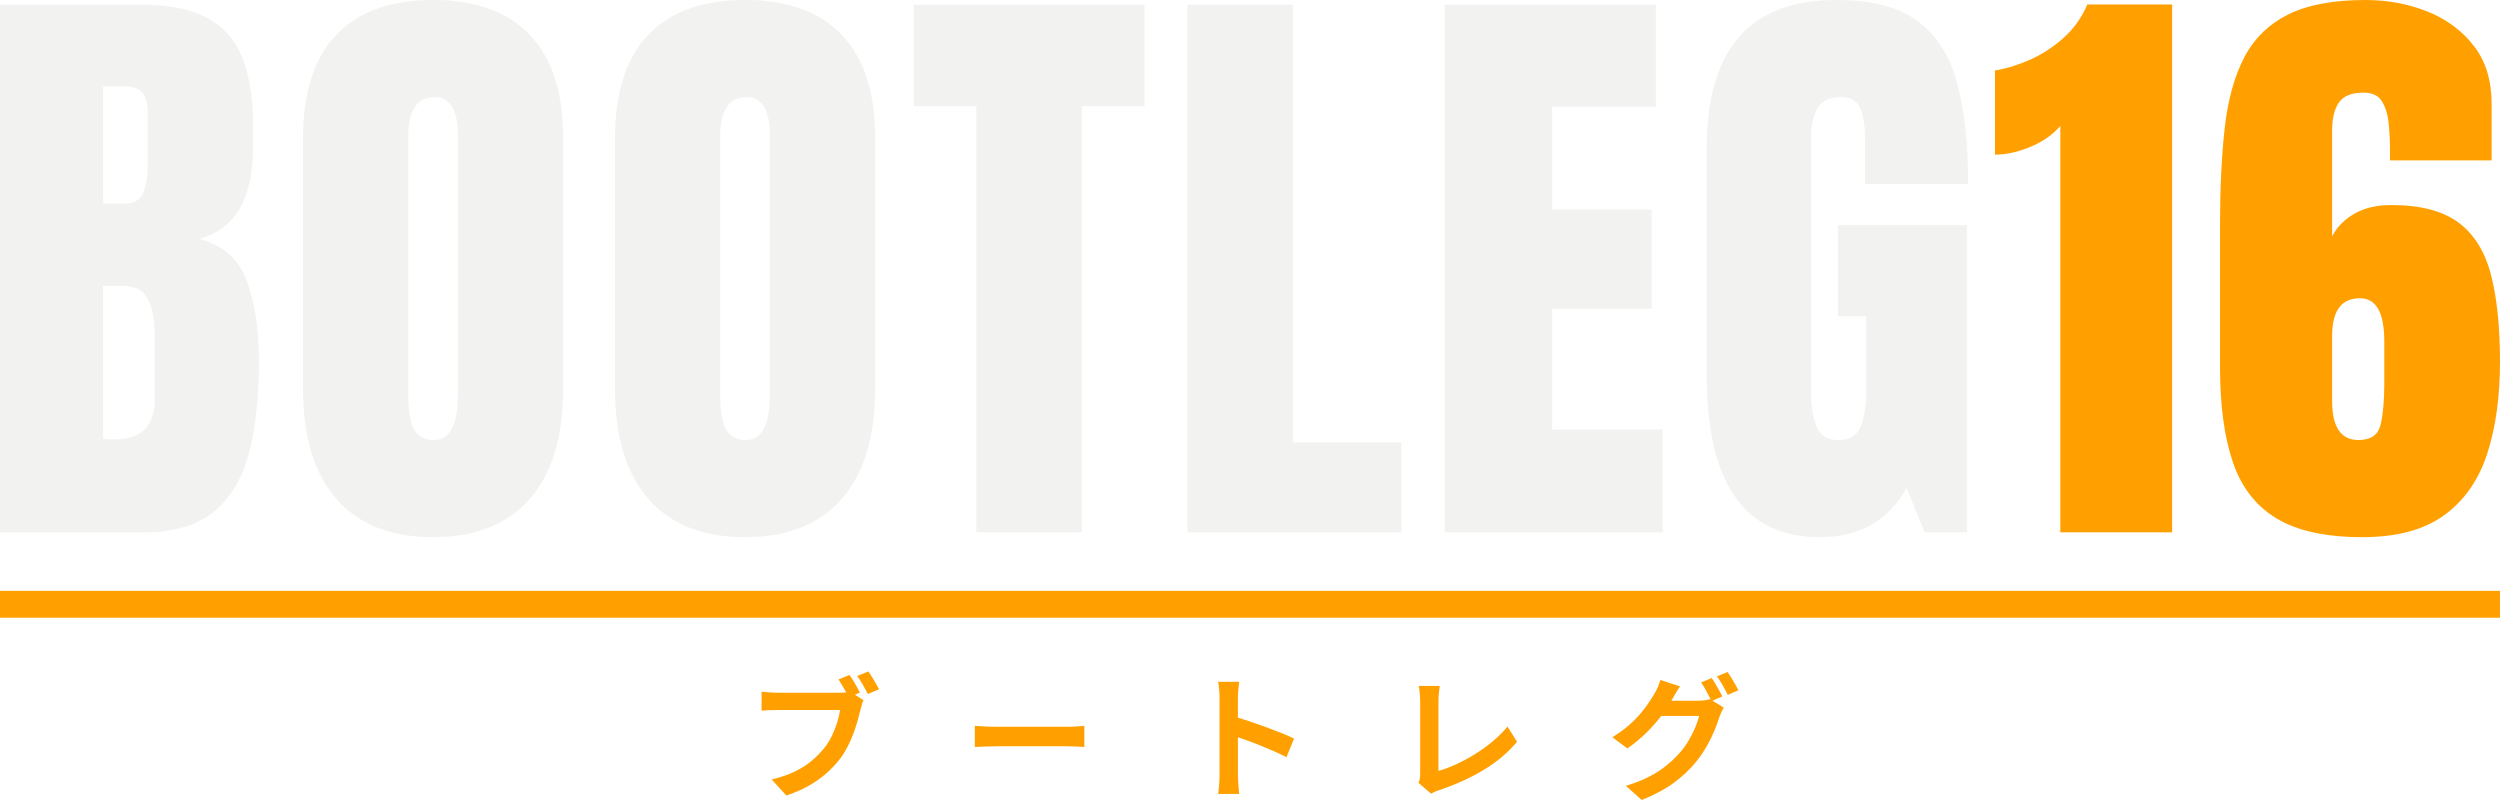
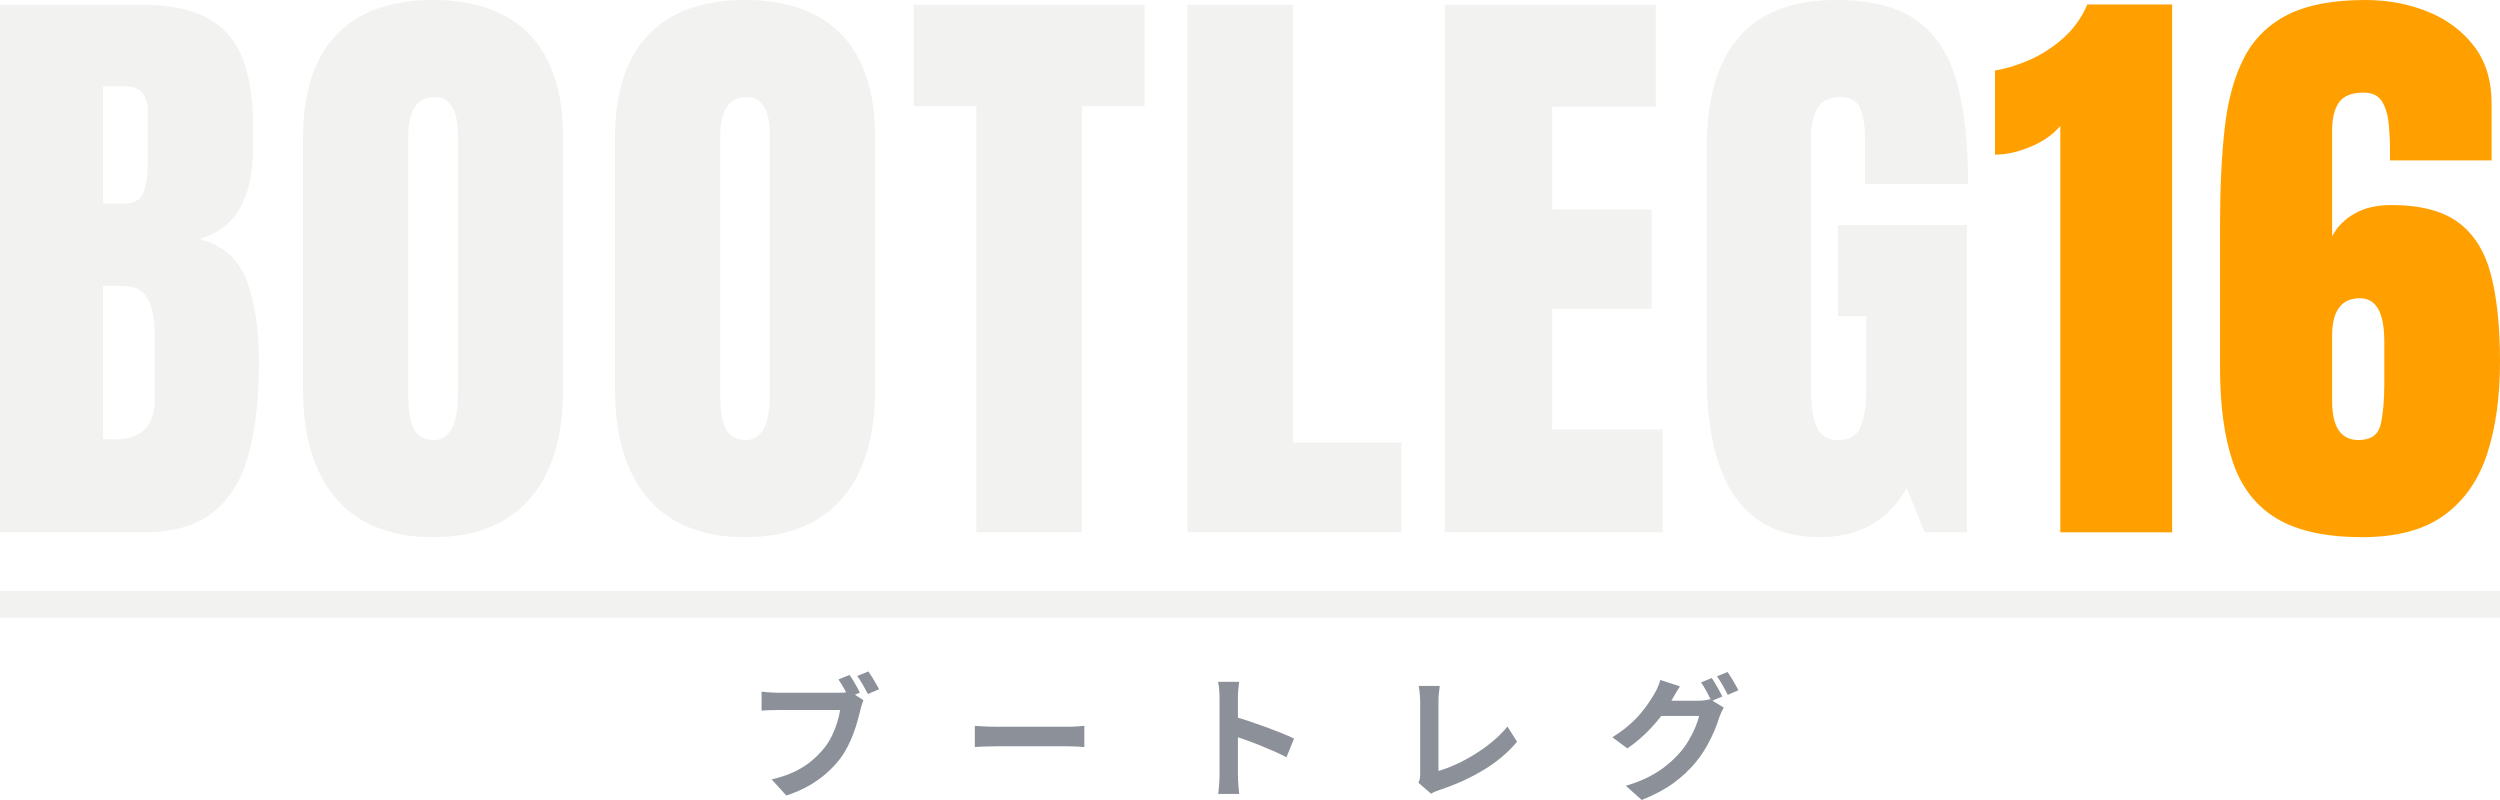
<svg xmlns="http://www.w3.org/2000/svg" viewBox="0 0 744.661 238.287" width="744.661" height="238.287">
  <path fill="#f2f2f0" d="M0.0 158.571V1.429H42.589Q59.732 1.429 67.545 9.777Q75.357 18.125 75.357 37.321V44.196Q75.357 55.268 71.384 62.143Q67.411 69.018 59.286 71.161Q69.911 73.839 73.527 83.705Q77.143 93.571 77.143 107.768Q77.143 123.036 74.286 134.464Q71.429 145.893 63.929 152.232Q56.429 158.571 42.589 158.571ZM30.714 60.625H37.143Q41.518 60.625 42.768 57.232Q44.018 53.839 44.018 49.107V33.304Q44.018 25.714 37.321 25.714H30.714ZM33.839 130.893Q46.071 130.893 46.071 119.286V99.643Q46.071 92.946 44.062 89.063Q42.054 85.179 36.518 85.179H30.714V130.714Q32.679 130.893 33.839 130.893ZM129.0 160.0Q110.161 160.0 100.205 148.616Q90.25 137.232 90.25 115.714V41.071Q90.25 20.893 100.116 10.446Q109.982 0.0 129.0 0.0Q148.018 0.0 157.884 10.446Q167.75 20.893 167.75 41.071V115.714Q167.75 137.232 157.795 148.616Q147.839 160.0 129.0 160.0ZM129.268 131.071Q136.411 131.071 136.411 117.232V40.536Q136.411 28.929 129.446 28.929Q121.589 28.929 121.589 40.804V117.411Q121.589 124.732 123.375 127.902Q125.161 131.071 129.268 131.071ZM221.929 160.0Q203.089 160.0 193.134 148.616Q183.179 137.232 183.179 115.714V41.071Q183.179 20.893 193.045 10.446Q202.911 0.0 221.929 0.0Q240.946 0.0 250.812 10.446Q260.679 20.893 260.679 41.071V115.714Q260.679 137.232 250.723 148.616Q240.768 160.0 221.929 160.0ZM222.196 131.071Q229.339 131.071 229.339 117.232V40.536Q229.339 28.929 222.375 28.929Q214.518 28.929 214.518 40.804V117.411Q214.518 124.732 216.304 127.902Q218.089 131.071 222.196 131.071ZM290.839 158.571V31.607H272.179V1.429H340.929V31.607H322.268V158.571ZM353.679 158.571V1.429H385.107V131.786H417.429V158.571ZM430.357 158.571V1.429H493.214V31.786H462.321V62.411H491.964V91.964H462.321V127.946H495.268V158.571ZM542.036 160.0Q508.375 160.0 508.375 111.786V44.018Q508.375 0.0 546.946 0.0Q562.839 0.0 571.321 6.384Q579.804 12.768 583.018 25.0Q586.232 37.232 586.232 54.821H555.518V40.893Q555.518 35.804 554.134 32.366Q552.75 28.929 548.375 28.929Q542.929 28.929 541.188 32.589Q539.446 36.25 539.446 40.625V116.786Q539.446 123.125 541.098 127.098Q542.75 131.071 547.571 131.071Q552.571 131.071 554.223 127.098Q555.875 123.125 555.875 116.607V94.196H547.482V67.054H585.875V158.571H573.286L567.929 145.357Q559.714 160.0 542.036 160.0Z" />
  <path fill="#ffa000" d="M613.696 158.571V37.5Q610.482 41.339 604.857 43.705Q599.232 46.071 594.232 46.071V20.982Q598.964 20.268 604.411 17.902Q609.857 15.536 614.545 11.384Q619.232 7.232 621.732 1.339H647.0V158.571ZM703.679 160.0Q687.339 160.0 678.098 154.42Q668.857 148.839 665.062 137.589Q661.268 126.339 661.268 109.554V67.054Q661.268 50.714 662.652 38.214Q664.036 25.714 668.411 17.232Q672.786 8.75 681.446 4.375Q690.107 0.0 704.571 0.0Q714.482 0.0 723.054 3.438Q731.625 6.875 736.893 13.705Q742.161 20.536 742.161 30.804V47.768H711.893V44.554Q711.893 40.625 711.491 36.696Q711.089 32.768 709.482 30.179Q707.875 27.589 704.036 27.589Q698.768 27.589 696.714 30.491Q694.661 33.393 694.661 38.839V70.357Q696.893 66.161 701.357 63.616Q705.821 61.071 712.25 61.071Q725.286 61.071 732.295 66.295Q739.304 71.518 741.982 81.875Q744.661 92.232 744.661 107.768Q744.661 123.482 740.821 135.223Q736.982 146.964 728.009 153.482Q719.036 160.0 703.679 160.0ZM702.518 131.071Q708.054 131.071 709.125 126.384Q710.196 121.696 710.196 114.375V101.696Q710.196 88.839 702.964 88.839Q694.661 88.839 694.661 100V119.464Q694.661 131.071 702.518 131.071Z" />
-   <rect fill="#ffa000" x="0" y="176" width="744.661" height="8" />
-   <path fill="#ffa000" d="M253.056 201.031Q253.59 201.787 254.163 202.747Q254.736 203.707 255.258 204.64Q255.78 205.574 256.127 206.311L252.791 207.714Q252.391 206.882 251.889 205.96Q251.387 205.038 250.845 204.11Q250.303 203.181 249.761 202.385ZM258.65 200.0Q259.161 200.725 259.761 201.692Q260.361 202.658 260.919 203.623Q261.476 204.587 261.854 205.302L258.519 206.727Q257.87 205.487 257.012 203.963Q256.155 202.438 255.324 201.354ZM257.197 208.566Q256.921 209.127 256.705 209.904Q256.489 210.682 256.316 211.335Q255.973 212.797 255.464 214.625Q254.956 216.454 254.227 218.42Q253.498 220.386 252.522 222.309Q251.547 224.231 250.302 225.912Q248.493 228.286 246.108 230.377Q243.723 232.469 240.756 234.134Q237.788 235.798 234.216 236.958L229.859 232.17Q233.847 231.224 236.745 229.815Q239.643 228.406 241.776 226.609Q243.909 224.811 245.535 222.79Q246.868 221.11 247.814 219.141Q248.76 217.172 249.373 215.19Q249.986 213.207 250.235 211.493Q249.643 211.493 248.251 211.493Q246.859 211.493 245.009 211.493Q243.159 211.493 241.137 211.493Q239.114 211.493 237.226 211.493Q235.339 211.493 233.844 211.493Q232.348 211.493 231.605 211.493Q230.231 211.493 228.934 211.544Q227.636 211.595 226.845 211.667V206.014Q227.459 206.086 228.313 206.161Q229.168 206.237 230.071 206.288Q230.974 206.339 231.614 206.339Q232.246 206.339 233.444 206.339Q234.641 206.339 236.189 206.339Q237.737 206.339 239.445 206.339Q241.152 206.339 242.84 206.339Q244.527 206.339 246.009 206.339Q247.49 206.339 248.574 206.339Q249.658 206.339 250.125 206.339Q250.726 206.339 251.594 206.288Q252.463 206.237 253.251 206.032ZM290.364 216.214Q291.094 216.254 292.218 216.325Q293.341 216.396 294.564 216.432Q295.788 216.467 296.8 216.467Q297.82 216.467 299.29 216.467Q300.76 216.467 302.506 216.467Q304.252 216.467 306.12 216.467Q307.988 216.467 309.818 216.467Q311.648 216.467 313.296 216.467Q314.944 216.467 316.231 216.467Q317.517 216.467 318.287 216.467Q319.7 216.467 320.943 216.36Q322.186 216.254 322.987 216.214V222.507Q322.28 222.467 320.925 222.381Q319.571 222.294 318.296 222.294Q317.526 222.294 316.22 222.294Q314.913 222.294 313.27 222.294Q311.626 222.294 309.796 222.294Q307.966 222.294 306.098 222.294Q304.23 222.294 302.484 222.294Q300.737 222.294 299.268 222.294Q297.798 222.294 296.8 222.294Q295.107 222.294 293.303 222.361Q291.499 222.427 290.364 222.507ZM363.255 230.903Q363.255 230.138 363.255 228.393Q363.255 226.648 363.255 224.346Q363.255 222.044 363.255 219.536Q363.255 217.027 363.255 214.69Q363.255 212.353 363.255 210.553Q363.255 208.754 363.255 207.914Q363.255 206.837 363.152 205.485Q363.05 204.133 362.836 203.083H369.085Q368.974 204.124 368.852 205.396Q368.729 206.667 368.729 207.914Q368.729 209.009 368.729 210.923Q368.729 212.837 368.729 215.178Q368.729 217.52 368.734 219.956Q368.738 222.391 368.738 224.616Q368.738 226.842 368.738 228.507Q368.738 230.173 368.738 230.903Q368.738 231.467 368.785 232.479Q368.832 233.491 368.934 234.568Q369.036 235.645 369.108 236.477H362.854Q363.027 235.311 363.141 233.705Q363.255 232.099 363.255 230.903ZM367.553 213.442Q369.544 213.98 372.016 214.8Q374.488 215.62 377.012 216.544Q379.537 217.469 381.762 218.371Q383.986 219.273 385.452 220.006L383.184 225.551Q381.496 224.654 379.454 223.759Q377.412 222.863 375.304 222.013Q373.196 221.162 371.195 220.449Q369.193 219.735 367.553 219.193ZM422.503 233.152Q422.863 232.39 422.943 231.821Q423.023 231.251 423.023 230.553Q423.023 229.792 423.023 228.228Q423.023 226.664 423.023 224.594Q423.023 222.524 423.023 220.252Q423.023 217.98 423.023 215.779Q423.023 213.578 423.023 211.767Q423.023 209.956 423.023 208.853Q423.023 208.096 422.952 207.251Q422.881 206.406 422.794 205.632Q422.707 204.858 422.574 204.314H428.854Q428.689 205.446 428.578 206.568Q428.467 207.691 428.467 208.844Q428.467 209.805 428.467 211.233Q428.467 212.662 428.467 214.374Q428.467 216.086 428.467 217.933Q428.467 219.78 428.467 221.578Q428.467 223.377 428.467 224.967Q428.467 226.557 428.467 227.774Q428.467 228.992 428.467 229.638Q430.913 228.94 433.692 227.674Q436.47 226.407 439.274 224.676Q442.077 222.946 444.588 220.855Q447.099 218.764 449.024 216.409L451.874 220.943Q447.757 225.859 441.737 229.446Q435.717 233.032 428.648 235.353Q428.252 235.486 427.618 235.727Q426.984 235.967 426.276 236.422ZM509.859 201.967Q510.379 202.678 510.963 203.685Q511.548 204.692 512.101 205.692Q512.654 206.692 513.032 207.447L509.821 208.818Q509.199 207.587 508.344 206.003Q507.488 204.418 506.688 203.267ZM514.585 200.162Q515.114 200.913 515.723 201.924Q516.332 202.935 516.905 203.915Q517.478 204.895 517.816 205.602L514.636 206.973Q514.019 205.706 513.13 204.144Q512.241 202.582 511.424 201.462ZM513.451 210.772Q513.104 211.333 512.745 212.105Q512.387 212.877 512.12 213.638Q511.6 215.41 510.653 217.672Q509.707 219.934 508.334 222.342Q506.96 224.751 505.138 226.996Q502.288 230.468 498.466 233.257Q494.644 236.046 489.012 238.287L484.282 234.065Q488.373 232.833 491.331 231.282Q494.289 229.73 496.484 227.926Q498.679 226.122 500.403 224.154Q501.788 222.596 502.954 220.624Q504.12 218.652 504.953 216.691Q505.786 214.73 506.079 213.257H492.602L494.445 208.718Q494.979 208.718 496.169 208.718Q497.36 208.718 498.854 208.718Q500.348 208.718 501.812 208.718Q503.275 208.718 504.378 208.718Q505.482 208.718 505.873 208.718Q506.803 208.718 507.749 208.596Q508.695 208.474 509.349 208.251ZM500.409 204.45Q499.692 205.501 499.006 206.694Q498.32 207.886 497.956 208.522Q496.612 210.928 494.618 213.517Q492.624 216.107 490.117 218.526Q487.61 220.946 484.736 222.922L480.256 219.595Q482.878 217.99 484.896 216.271Q486.913 214.551 488.388 212.841Q489.863 211.13 490.932 209.56Q492.001 207.99 492.748 206.714Q493.22 205.989 493.752 204.767Q494.284 203.546 494.552 202.526Z" />
+   <rect fill="#f2f2f0" x="0" y="176" width="744.661" height="8" />
+   <path fill="#8b9099" d="M253.056 201.031Q253.59 201.787 254.163 202.747Q254.736 203.707 255.258 204.64Q255.78 205.574 256.127 206.311L252.791 207.714Q252.391 206.882 251.889 205.96Q251.387 205.038 250.845 204.11Q250.303 203.181 249.761 202.385ZM258.65 200.0Q259.161 200.725 259.761 201.692Q260.361 202.658 260.919 203.623Q261.476 204.587 261.854 205.302L258.519 206.727Q257.87 205.487 257.012 203.963Q256.155 202.438 255.324 201.354ZM257.197 208.566Q256.921 209.127 256.705 209.904Q256.489 210.682 256.316 211.335Q255.973 212.797 255.464 214.625Q254.956 216.454 254.227 218.42Q253.498 220.386 252.522 222.309Q251.547 224.231 250.302 225.912Q248.493 228.286 246.108 230.377Q243.723 232.469 240.756 234.134Q237.788 235.798 234.216 236.958L229.859 232.17Q233.847 231.224 236.745 229.815Q239.643 228.406 241.776 226.609Q243.909 224.811 245.535 222.79Q246.868 221.11 247.814 219.141Q248.76 217.172 249.373 215.19Q249.986 213.207 250.235 211.493Q249.643 211.493 248.251 211.493Q246.859 211.493 245.009 211.493Q243.159 211.493 241.137 211.493Q239.114 211.493 237.226 211.493Q235.339 211.493 233.844 211.493Q232.348 211.493 231.605 211.493Q230.231 211.493 228.934 211.544Q227.636 211.595 226.845 211.667V206.014Q227.459 206.086 228.313 206.161Q229.168 206.237 230.071 206.288Q230.974 206.339 231.614 206.339Q232.246 206.339 233.444 206.339Q234.641 206.339 236.189 206.339Q237.737 206.339 239.445 206.339Q241.152 206.339 242.84 206.339Q244.527 206.339 246.009 206.339Q247.49 206.339 248.574 206.339Q249.658 206.339 250.125 206.339Q250.726 206.339 251.594 206.288Q252.463 206.237 253.251 206.032ZM290.364 216.214Q291.094 216.254 292.218 216.325Q293.341 216.396 294.564 216.432Q295.788 216.467 296.8 216.467Q297.82 216.467 299.29 216.467Q300.76 216.467 302.506 216.467Q304.252 216.467 306.12 216.467Q307.988 216.467 309.818 216.467Q311.648 216.467 313.296 216.467Q314.944 216.467 316.231 216.467Q317.517 216.467 318.287 216.467Q319.7 216.467 320.943 216.36Q322.186 216.254 322.987 216.214V222.507Q322.28 222.467 320.925 222.381Q319.571 222.294 318.296 222.294Q317.526 222.294 316.22 222.294Q314.913 222.294 313.27 222.294Q311.626 222.294 309.796 222.294Q307.966 222.294 306.098 222.294Q304.23 222.294 302.484 222.294Q300.737 222.294 299.268 222.294Q297.798 222.294 296.8 222.294Q295.107 222.294 293.303 222.361Q291.499 222.427 290.364 222.507ZM363.255 230.903Q363.255 230.138 363.255 228.393Q363.255 226.648 363.255 224.346Q363.255 222.044 363.255 219.536Q363.255 217.027 363.255 214.69Q363.255 212.353 363.255 210.553Q363.255 208.754 363.255 207.914Q363.255 206.837 363.152 205.485Q363.05 204.133 362.836 203.083H369.085Q368.974 204.124 368.852 205.396Q368.729 206.667 368.729 207.914Q368.729 209.009 368.729 210.923Q368.729 212.837 368.729 215.178Q368.729 217.52 368.734 219.956Q368.738 222.391 368.738 224.616Q368.738 226.842 368.738 228.507Q368.738 230.173 368.738 230.903Q368.738 231.467 368.785 232.479Q368.832 233.491 368.934 234.568Q369.036 235.645 369.108 236.477H362.854Q363.027 235.311 363.141 233.705Q363.255 232.099 363.255 230.903ZM367.553 213.442Q369.544 213.98 372.016 214.8Q374.488 215.62 377.012 216.544Q379.537 217.469 381.762 218.371Q383.986 219.273 385.452 220.006L383.184 225.551Q381.496 224.654 379.454 223.759Q377.412 222.863 375.304 222.013Q373.196 221.162 371.195 220.449Q369.193 219.735 367.553 219.193ZM422.503 233.152Q422.863 232.39 422.943 231.821Q423.023 231.251 423.023 230.553Q423.023 229.792 423.023 228.228Q423.023 226.664 423.023 224.594Q423.023 222.524 423.023 220.252Q423.023 217.98 423.023 215.779Q423.023 213.578 423.023 211.767Q423.023 209.956 423.023 208.853Q423.023 208.096 422.952 207.251Q422.881 206.406 422.794 205.632Q422.707 204.858 422.574 204.314H428.854Q428.689 205.446 428.578 206.568Q428.467 207.691 428.467 208.844Q428.467 209.805 428.467 211.233Q428.467 212.662 428.467 214.374Q428.467 216.086 428.467 217.933Q428.467 219.78 428.467 221.578Q428.467 223.377 428.467 224.967Q428.467 226.557 428.467 227.774Q428.467 228.992 428.467 229.638Q430.913 228.94 433.692 227.674Q436.47 226.407 439.274 224.676Q442.077 222.946 444.588 220.855Q447.099 218.764 449.024 216.409L451.874 220.943Q447.757 225.859 441.737 229.446Q435.717 233.032 428.648 235.353Q428.252 235.486 427.618 235.727Q426.984 235.967 426.276 236.422ZM509.859 201.967Q510.379 202.678 510.963 203.685Q511.548 204.692 512.101 205.692Q512.654 206.692 513.032 207.447L509.821 208.818Q509.199 207.587 508.344 206.003Q507.488 204.418 506.688 203.267ZM514.585 200.162Q515.114 200.913 515.723 201.924Q516.332 202.935 516.905 203.915Q517.478 204.895 517.816 205.602L514.636 206.973Q514.019 205.706 513.13 204.144Q512.241 202.582 511.424 201.462ZM513.451 210.772Q513.104 211.333 512.745 212.105Q512.387 212.877 512.12 213.638Q511.6 215.41 510.653 217.672Q509.707 219.934 508.334 222.342Q506.96 224.751 505.138 226.996Q502.288 230.468 498.466 233.257Q494.644 236.046 489.012 238.287L484.282 234.065Q488.373 232.833 491.331 231.282Q494.289 229.73 496.484 227.926Q498.679 226.122 500.403 224.154Q501.788 222.596 502.954 220.624Q504.12 218.652 504.953 216.691Q505.786 214.73 506.079 213.257H492.602L494.445 208.718Q494.979 208.718 496.169 208.718Q497.36 208.718 498.854 208.718Q500.348 208.718 501.812 208.718Q503.275 208.718 504.378 208.718Q505.482 208.718 505.873 208.718Q506.803 208.718 507.749 208.596Q508.695 208.474 509.349 208.251ZM500.409 204.45Q499.692 205.501 499.006 206.694Q498.32 207.886 497.956 208.522Q496.612 210.928 494.618 213.517Q492.624 216.107 490.117 218.526Q487.61 220.946 484.736 222.922L480.256 219.595Q482.878 217.99 484.896 216.271Q486.913 214.551 488.388 212.841Q489.863 211.13 490.932 209.56Q492.001 207.99 492.748 206.714Q493.22 205.989 493.752 204.767Q494.284 203.546 494.552 202.526Z" />
</svg>
